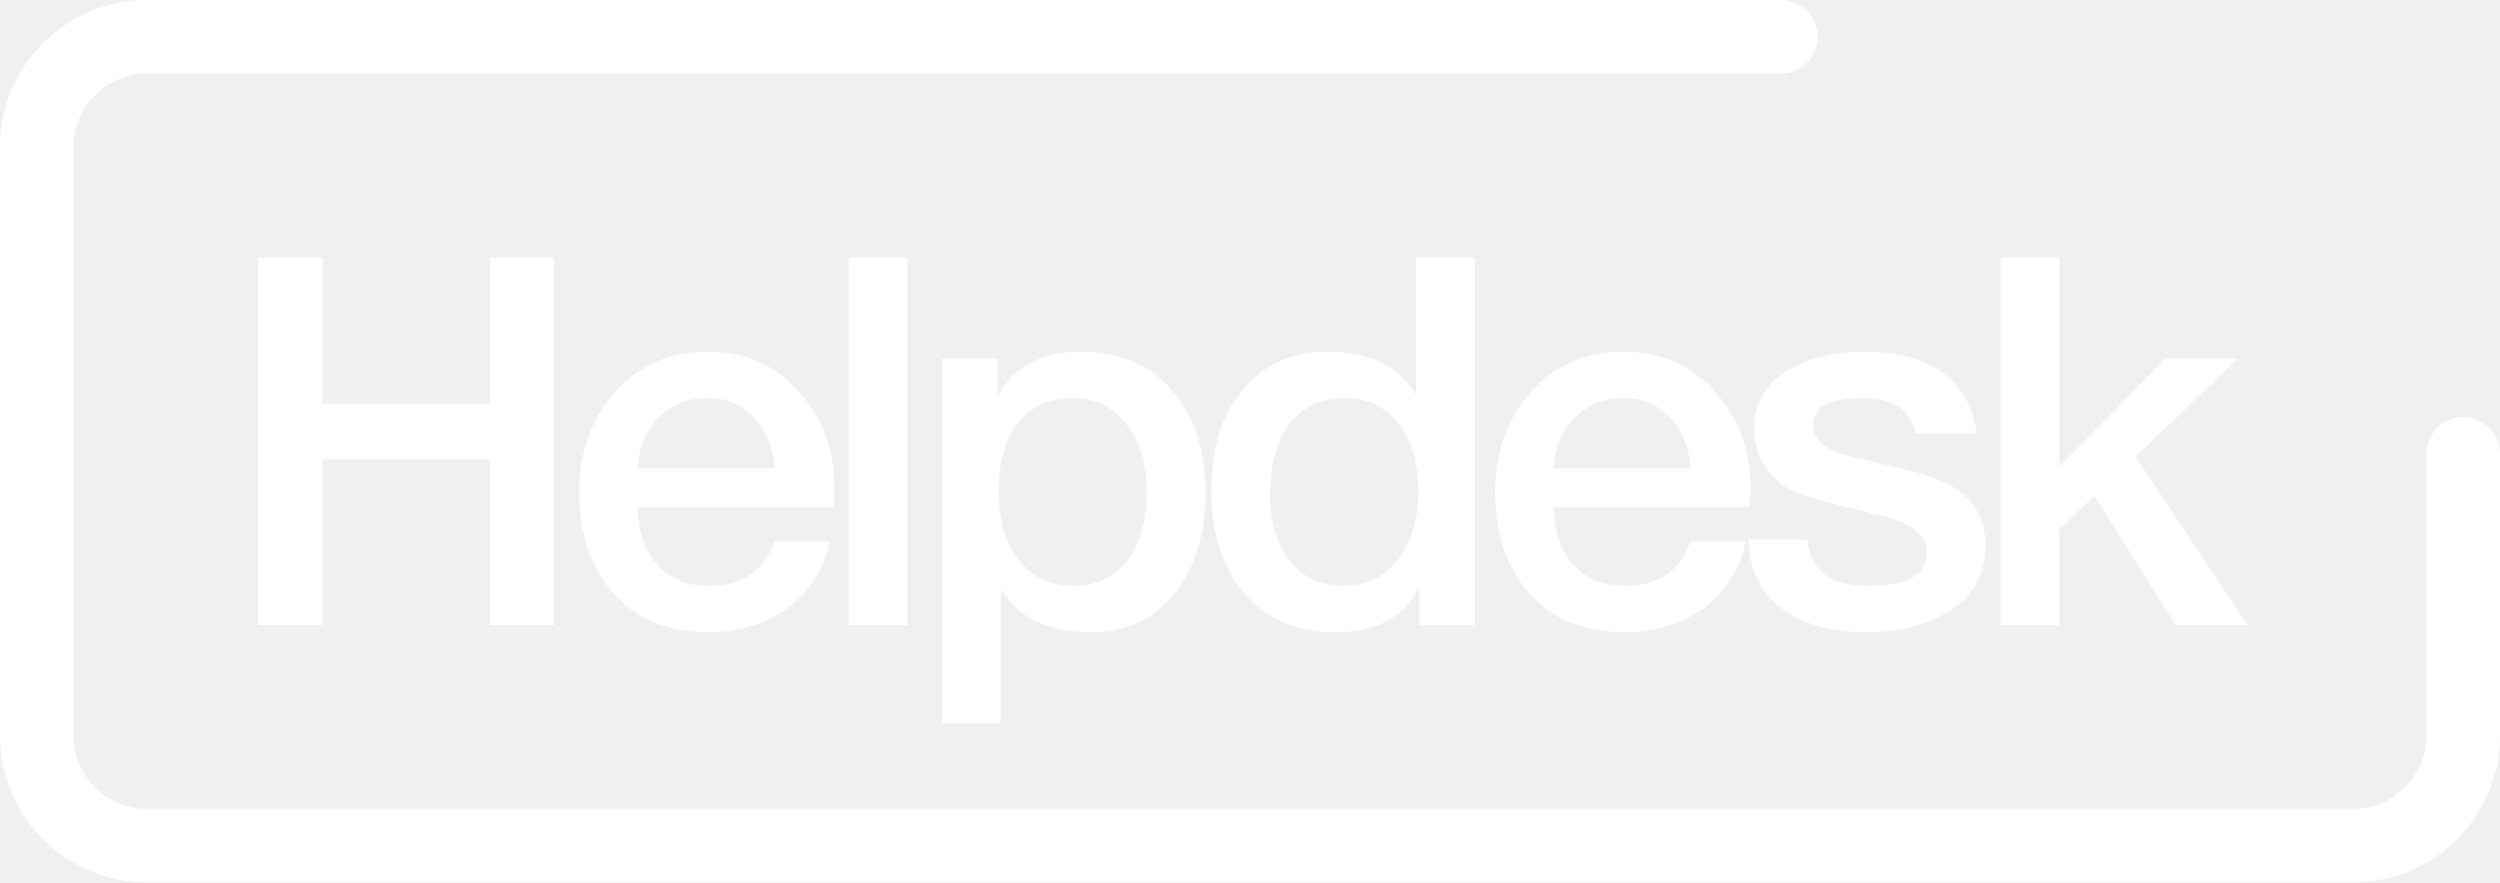
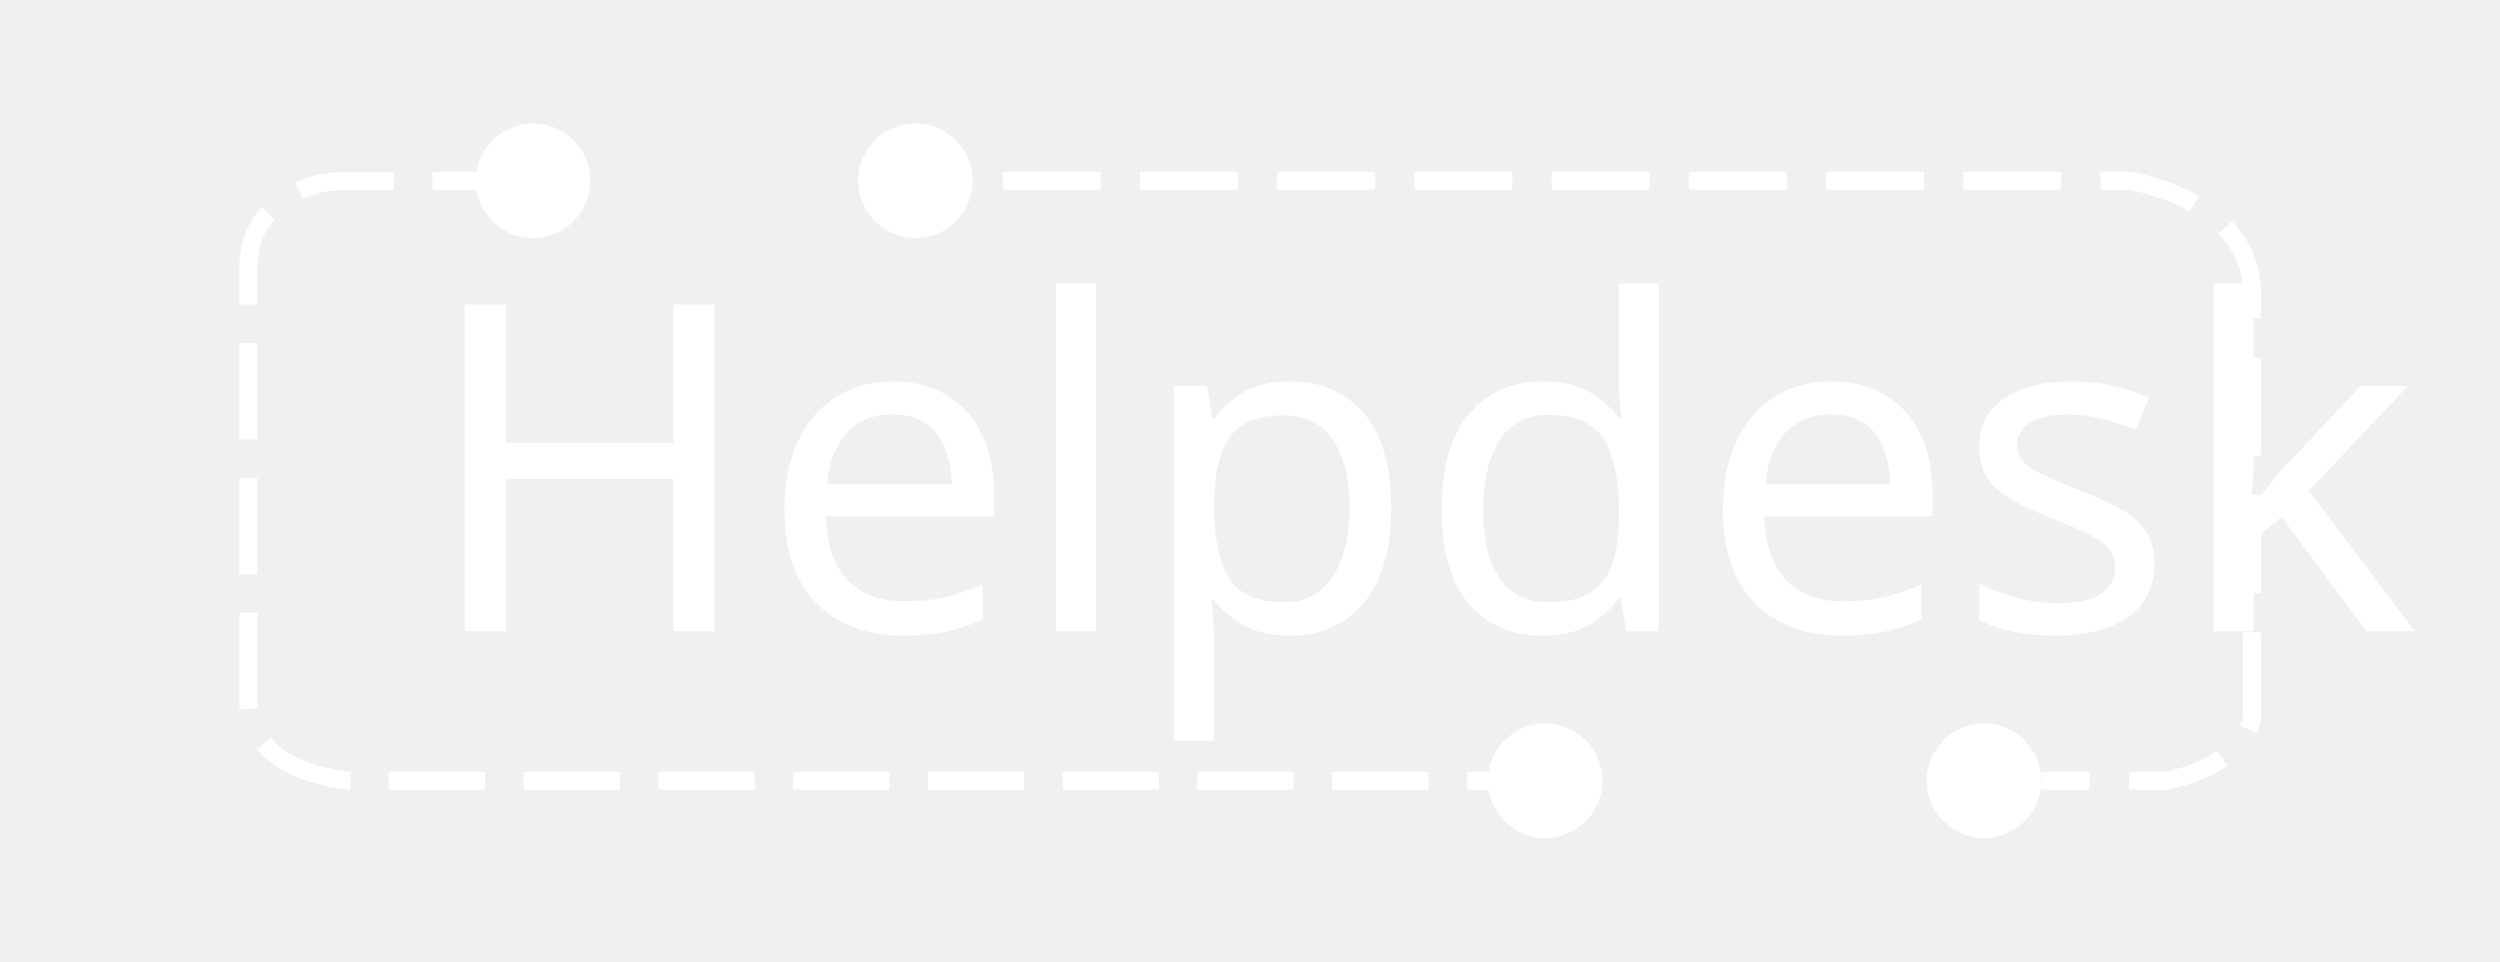
- <svg xmlns="http://www.w3.org/2000/svg" width="68" height="24" viewBox="0 0 68 24" fill="none">
-   <path d="M7.022 17V7.004H8.772V10.98H13.322V7.004H15.072V17H13.322V12.492H8.772V17H7.022ZM22.669 13.794H17.349C17.349 14.401 17.508 14.9 17.826 15.292C18.171 15.721 18.661 15.936 19.296 15.936C20.192 15.936 20.779 15.535 21.059 14.732H22.572C22.404 15.507 22.016 16.113 21.41 16.552C20.812 16.981 20.108 17.196 19.296 17.196C18.185 17.196 17.317 16.846 16.692 16.146C16.066 15.446 15.754 14.527 15.754 13.388C15.754 12.324 16.066 11.428 16.692 10.7C17.354 9.944 18.208 9.566 19.253 9.566C20.271 9.566 21.106 9.939 21.759 10.686C22.385 11.386 22.698 12.245 22.698 13.262C22.698 13.439 22.688 13.617 22.669 13.794ZM17.349 12.744H21.073C21.046 12.212 20.863 11.759 20.527 11.386C20.201 11.013 19.776 10.826 19.253 10.826C18.712 10.826 18.264 11.008 17.91 11.372C17.555 11.736 17.368 12.193 17.349 12.744ZM23.085 17V7.004H24.681V17H23.085ZM31.194 13.388C31.194 12.688 31.026 12.095 30.69 11.61C30.316 11.087 29.817 10.826 29.192 10.826C28.538 10.826 28.034 11.055 27.68 11.512C27.334 11.969 27.162 12.595 27.162 13.388C27.162 14.135 27.344 14.746 27.708 15.222C28.072 15.698 28.566 15.936 29.192 15.936C29.864 15.936 30.382 15.67 30.746 15.138C31.044 14.681 31.194 14.097 31.194 13.388ZM25.622 19.674V9.762H27.134V10.742H27.162C27.591 9.958 28.338 9.566 29.402 9.566C30.494 9.566 31.343 9.944 31.95 10.7C32.51 11.391 32.79 12.296 32.79 13.416C32.79 14.471 32.538 15.343 32.034 16.034C31.464 16.809 30.676 17.196 29.668 17.196C28.529 17.196 27.722 16.818 27.246 16.062H27.218V19.674H25.622ZM34.544 13.458C34.544 14.139 34.703 14.709 35.02 15.166C35.384 15.679 35.893 15.936 36.546 15.936C37.209 15.936 37.727 15.665 38.1 15.124C38.418 14.657 38.576 14.074 38.576 13.374C38.576 12.581 38.394 11.96 38.03 11.512C37.676 11.055 37.19 10.826 36.574 10.826C35.884 10.826 35.356 11.101 34.992 11.652C34.694 12.119 34.544 12.721 34.544 13.458ZM40.116 7.004V17H38.604V16.02H38.576C38.175 16.804 37.428 17.196 36.336 17.196C35.235 17.196 34.386 16.823 33.788 16.076C33.228 15.385 32.948 14.471 32.948 13.332C32.948 12.1 33.275 11.143 33.928 10.462C34.498 9.865 35.216 9.566 36.084 9.566C37.223 9.566 38.026 9.944 38.492 10.7H38.52V7.004H40.116ZM47.583 13.794H42.263C42.263 14.401 42.422 14.9 42.739 15.292C43.084 15.721 43.574 15.936 44.209 15.936C45.105 15.936 45.693 15.535 45.973 14.732H47.485C47.317 15.507 46.93 16.113 46.323 16.552C45.726 16.981 45.021 17.196 44.209 17.196C43.098 17.196 42.23 16.846 41.605 16.146C40.98 15.446 40.667 14.527 40.667 13.388C40.667 12.324 40.98 11.428 41.605 10.7C42.268 9.944 43.122 9.566 44.167 9.566C45.184 9.566 46.02 9.939 46.673 10.686C47.298 11.386 47.611 12.245 47.611 13.262C47.611 13.439 47.602 13.617 47.583 13.794ZM42.263 12.744H45.987C45.959 12.212 45.777 11.759 45.441 11.386C45.114 11.013 44.69 10.826 44.167 10.826C43.626 10.826 43.178 11.008 42.823 11.372C42.468 11.736 42.282 12.193 42.263 12.744ZM47.564 14.676H49.16C49.235 15.516 49.781 15.936 50.798 15.936C51.9 15.936 52.436 15.619 52.408 14.984C52.39 14.536 51.97 14.214 51.148 14.018C49.776 13.682 49.034 13.486 48.922 13.43C48.12 13.075 47.718 12.478 47.718 11.638C47.718 10.919 48.059 10.378 48.74 10.014C49.282 9.715 49.949 9.566 50.742 9.566C51.554 9.566 52.222 9.734 52.744 10.07C53.332 10.462 53.673 11.036 53.766 11.792H52.1C51.979 11.148 51.489 10.826 50.63 10.826C49.753 10.826 49.314 11.073 49.314 11.568C49.314 11.904 49.562 12.161 50.056 12.338C50.15 12.375 50.686 12.506 51.666 12.73C52.394 12.898 52.931 13.103 53.276 13.346C53.762 13.701 54.004 14.2 54.004 14.844C54.004 15.637 53.654 16.244 52.954 16.664C52.366 17.019 51.638 17.196 50.77 17.196C49.818 17.196 49.062 16.991 48.502 16.58C47.886 16.132 47.574 15.497 47.564 14.676ZM54.418 17V7.004H56.014V12.688L58.898 9.762H60.858L58.086 12.422L61.124 17H59.178L56.966 13.486L56.014 14.41V17H54.418Z" fill="white" />
-   <path d="M48.441 1H4C2.343 1 1 2.343 1 4V20C1 21.657 2.343 23 4 23H64C65.657 23 67 21.657 67 20V12.345" stroke="white" stroke-width="2" stroke-linecap="round" />
+ <svg xmlns="http://www.w3.org/2000/svg" version="1.0" id="Layer_1" x="0px" y="0px" viewBox="0 0 130 50" style="enable-background:new 0 0 130 50;" xml:space="preserve">
+   <style type="text/css">
+ 	.st0{display:none;}
+ 	.st1{fill:none;stroke:#FFFFFF;stroke-width:0.935;stroke-miterlimit:10;}
+ 	.st2{fill:none;stroke:#FFFFFF;stroke-width:0.935;stroke-miterlimit:10;stroke-dasharray:5.097,2.039;}
+ 	.st3{fill:none;stroke:#FFFFFF;stroke-width:0.935;stroke-miterlimit:10;stroke-dasharray:5.006,2.002;}
+ 	.st4{fill:#FFFFFF;}
+ 	.st5{font-family:'Coolvetica-Light';}
+ 	.st6{font-size:23.783px;}
+ </style>
+   <rect class="st0" width="130" height="50" />
+   <g>
+     <g>
+       <line class="st1" x1="47.6" y1="9.4" x2="50.1" y2="9.4" />
+       <path class="st2" d="M52.14,9.4h58.58c0,0,6.02,0.89,6.38,5.49v22.52c0,0-0.35,2.3-4.43,3.19h-2.99" />
+       <line class="st1" x1="108.66" y1="40.6" x2="106.16" y2="40.6" />
+     </g>
+   </g>
+   <g>
+     <g>
+       <line class="st1" x1="78.79" y1="40.6" x2="76.29" y2="40.6" />
+       <path class="st3" d="M74.28,40.6H18.19c-5.31-0.59-5.28-3.84-5.28-3.84V13.98c0-2.26,1.32-3.42,2.5-4    c0.82-0.4,1.73-0.57,2.64-0.57h2.06h1.38" />
+       <line class="st1" x1="22.49" y1="9.4" x2="24.99" y2="9.4" />
+     </g>
+   </g>
+   <text transform="matrix(1 0 0 1 21.855 32.8174)" class="st4 st5 st6">Helpdesk</text>
+   <path class="st4" d="M47.6,6.42L47.6,6.42c1.64,0,2.98,1.34,2.98,2.98v0c0,1.64-1.34,2.98-2.98,2.98h0c-1.64,0-2.98-1.34-2.98-2.98  v0C44.62,7.76,45.96,6.42,47.6,6.42z" />
+   <path class="st4" d="M27.72,6.42L27.72,6.42c1.64,0,2.98,1.34,2.98,2.98v0c0,1.64-1.34,2.98-2.98,2.98h0  c-1.64,0-2.98-1.34-2.98-2.98v0C24.74,7.76,26.08,6.42,27.72,6.42z" />
+   <path class="st4" d="M80.35,37.62L80.35,37.62c1.64,0,2.98,1.34,2.98,2.98v0c0,1.64-1.34,2.98-2.98,2.98l0,0  c-1.64,0-2.98-1.34-2.98-2.98v0C77.37,38.96,78.71,37.62,80.35,37.62z" />
+   <path class="st4" d="M103.17,37.62L103.17,37.62c1.64,0,2.98,1.34,2.98,2.98v0c0,1.64-1.34,2.98-2.98,2.98h0  c-1.64,0-2.98-1.34-2.98-2.98v0C100.18,38.96,101.53,37.62,103.17,37.62z" />
</svg>
